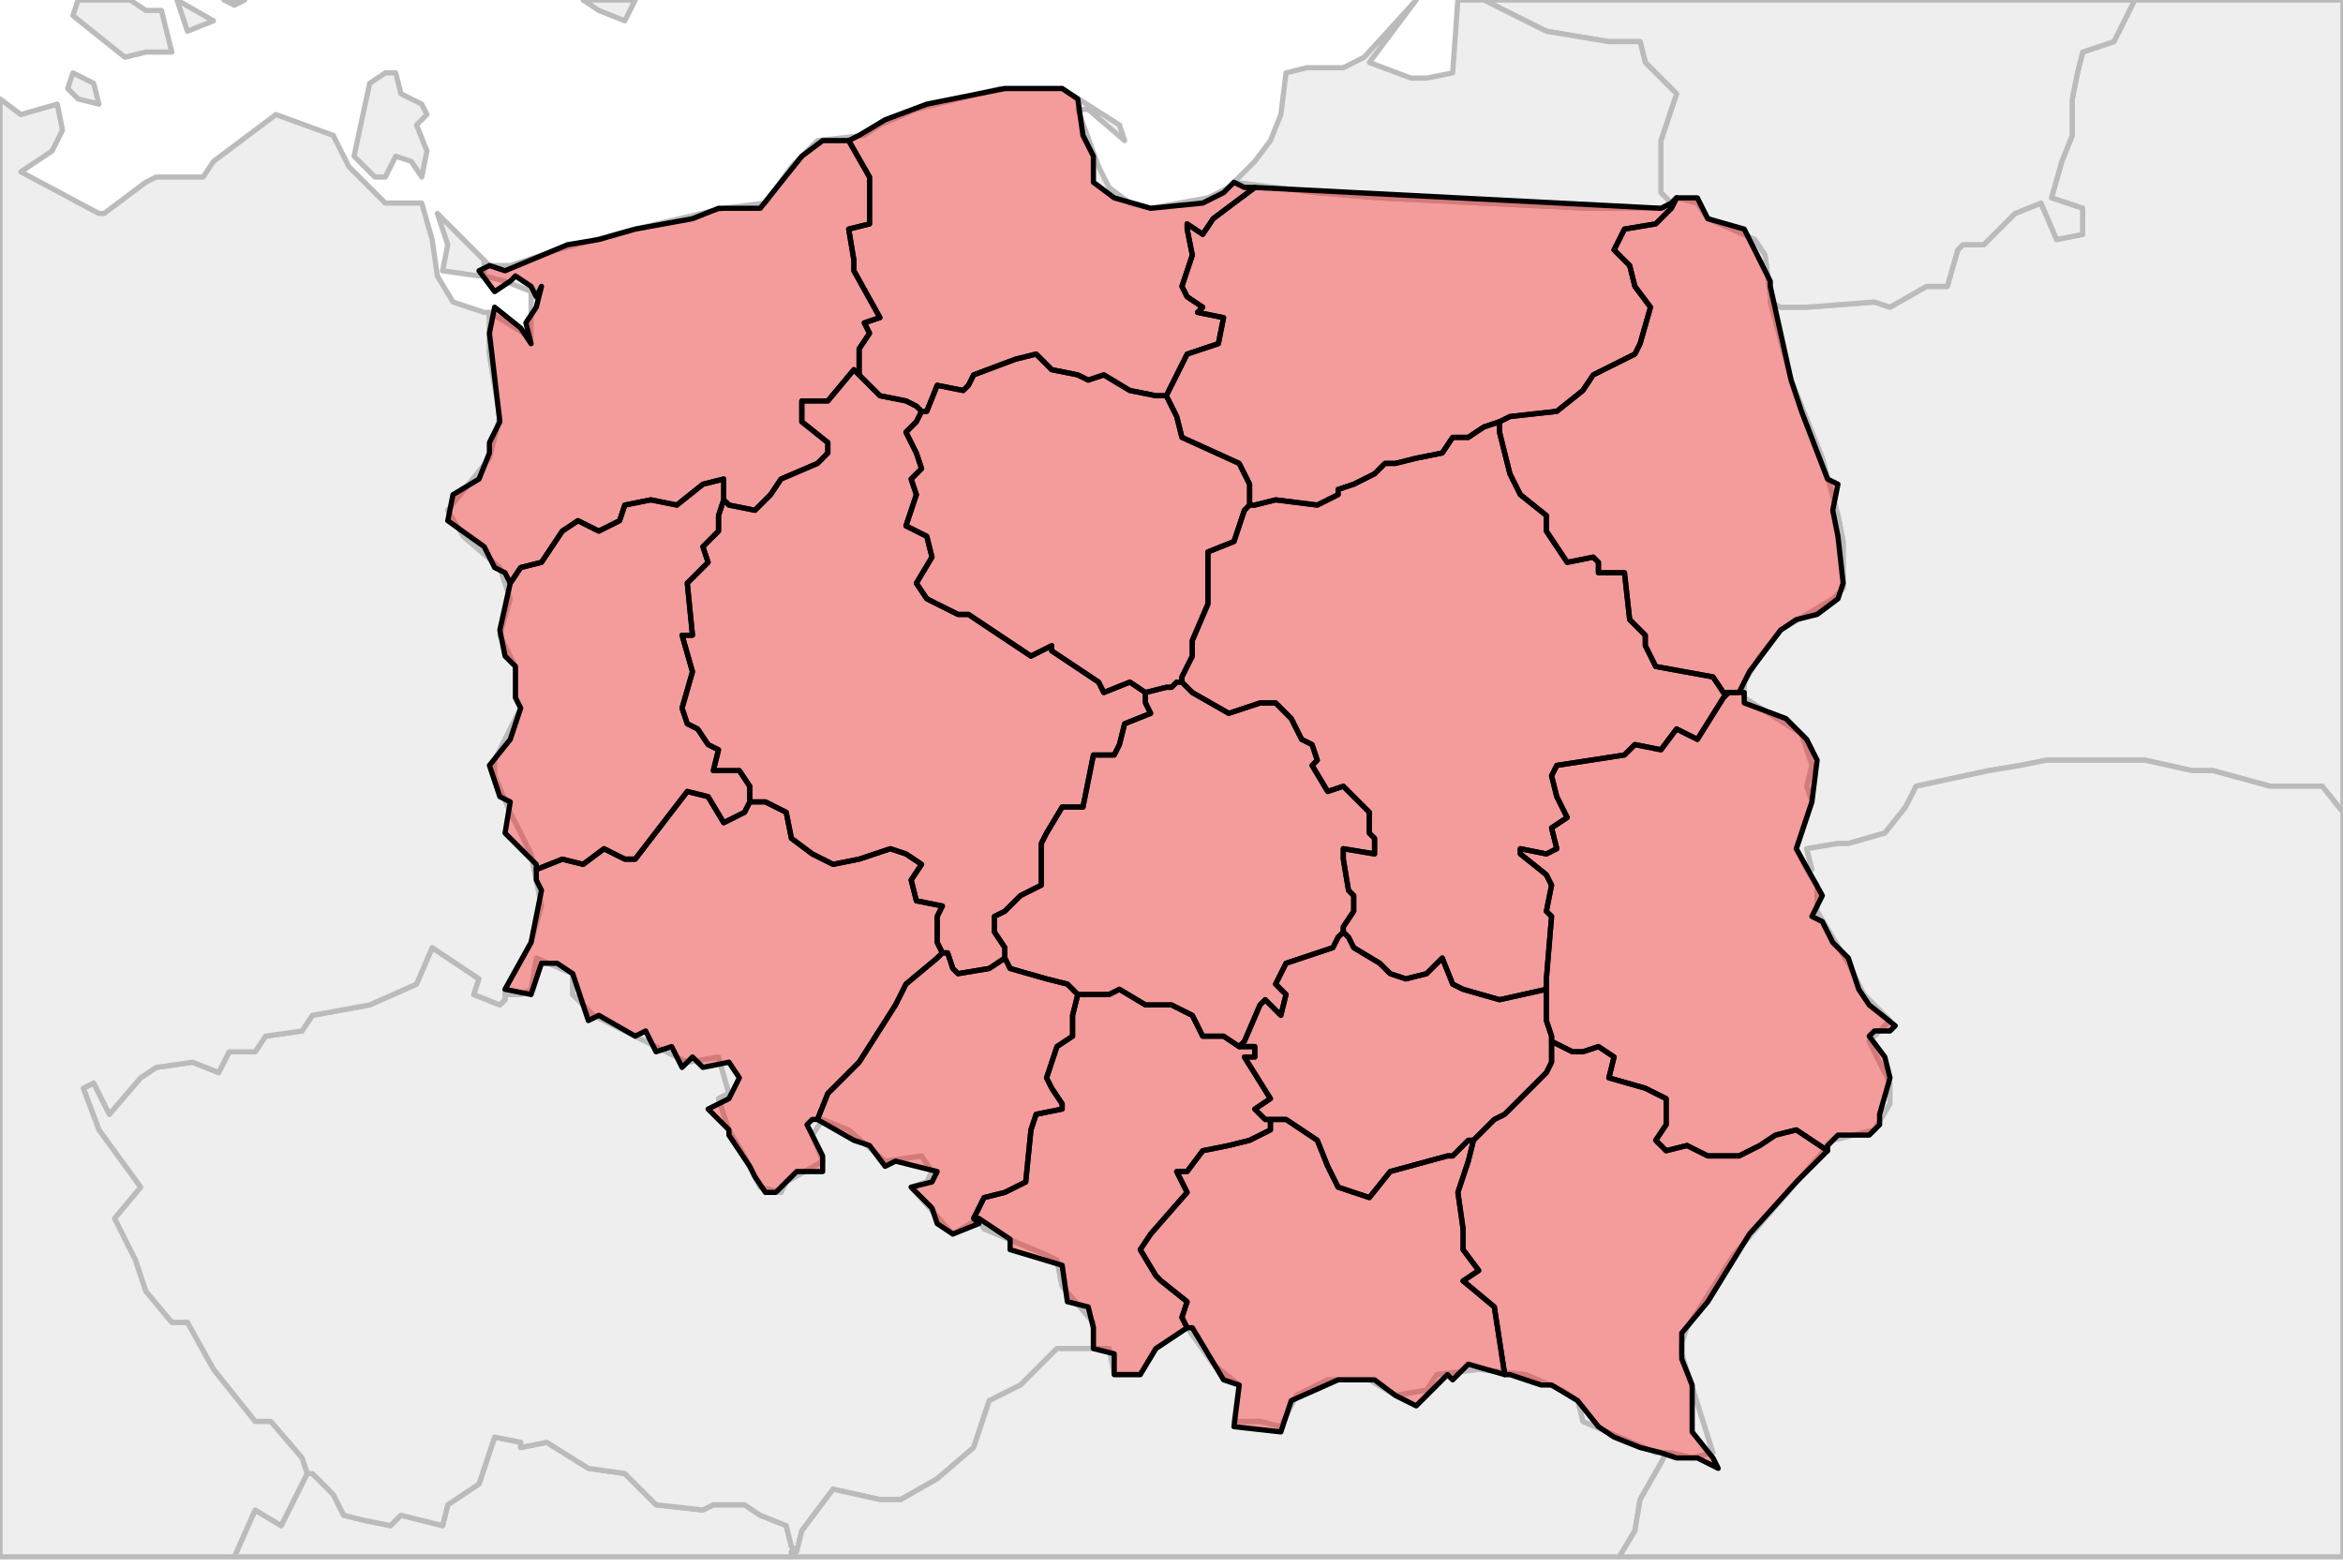
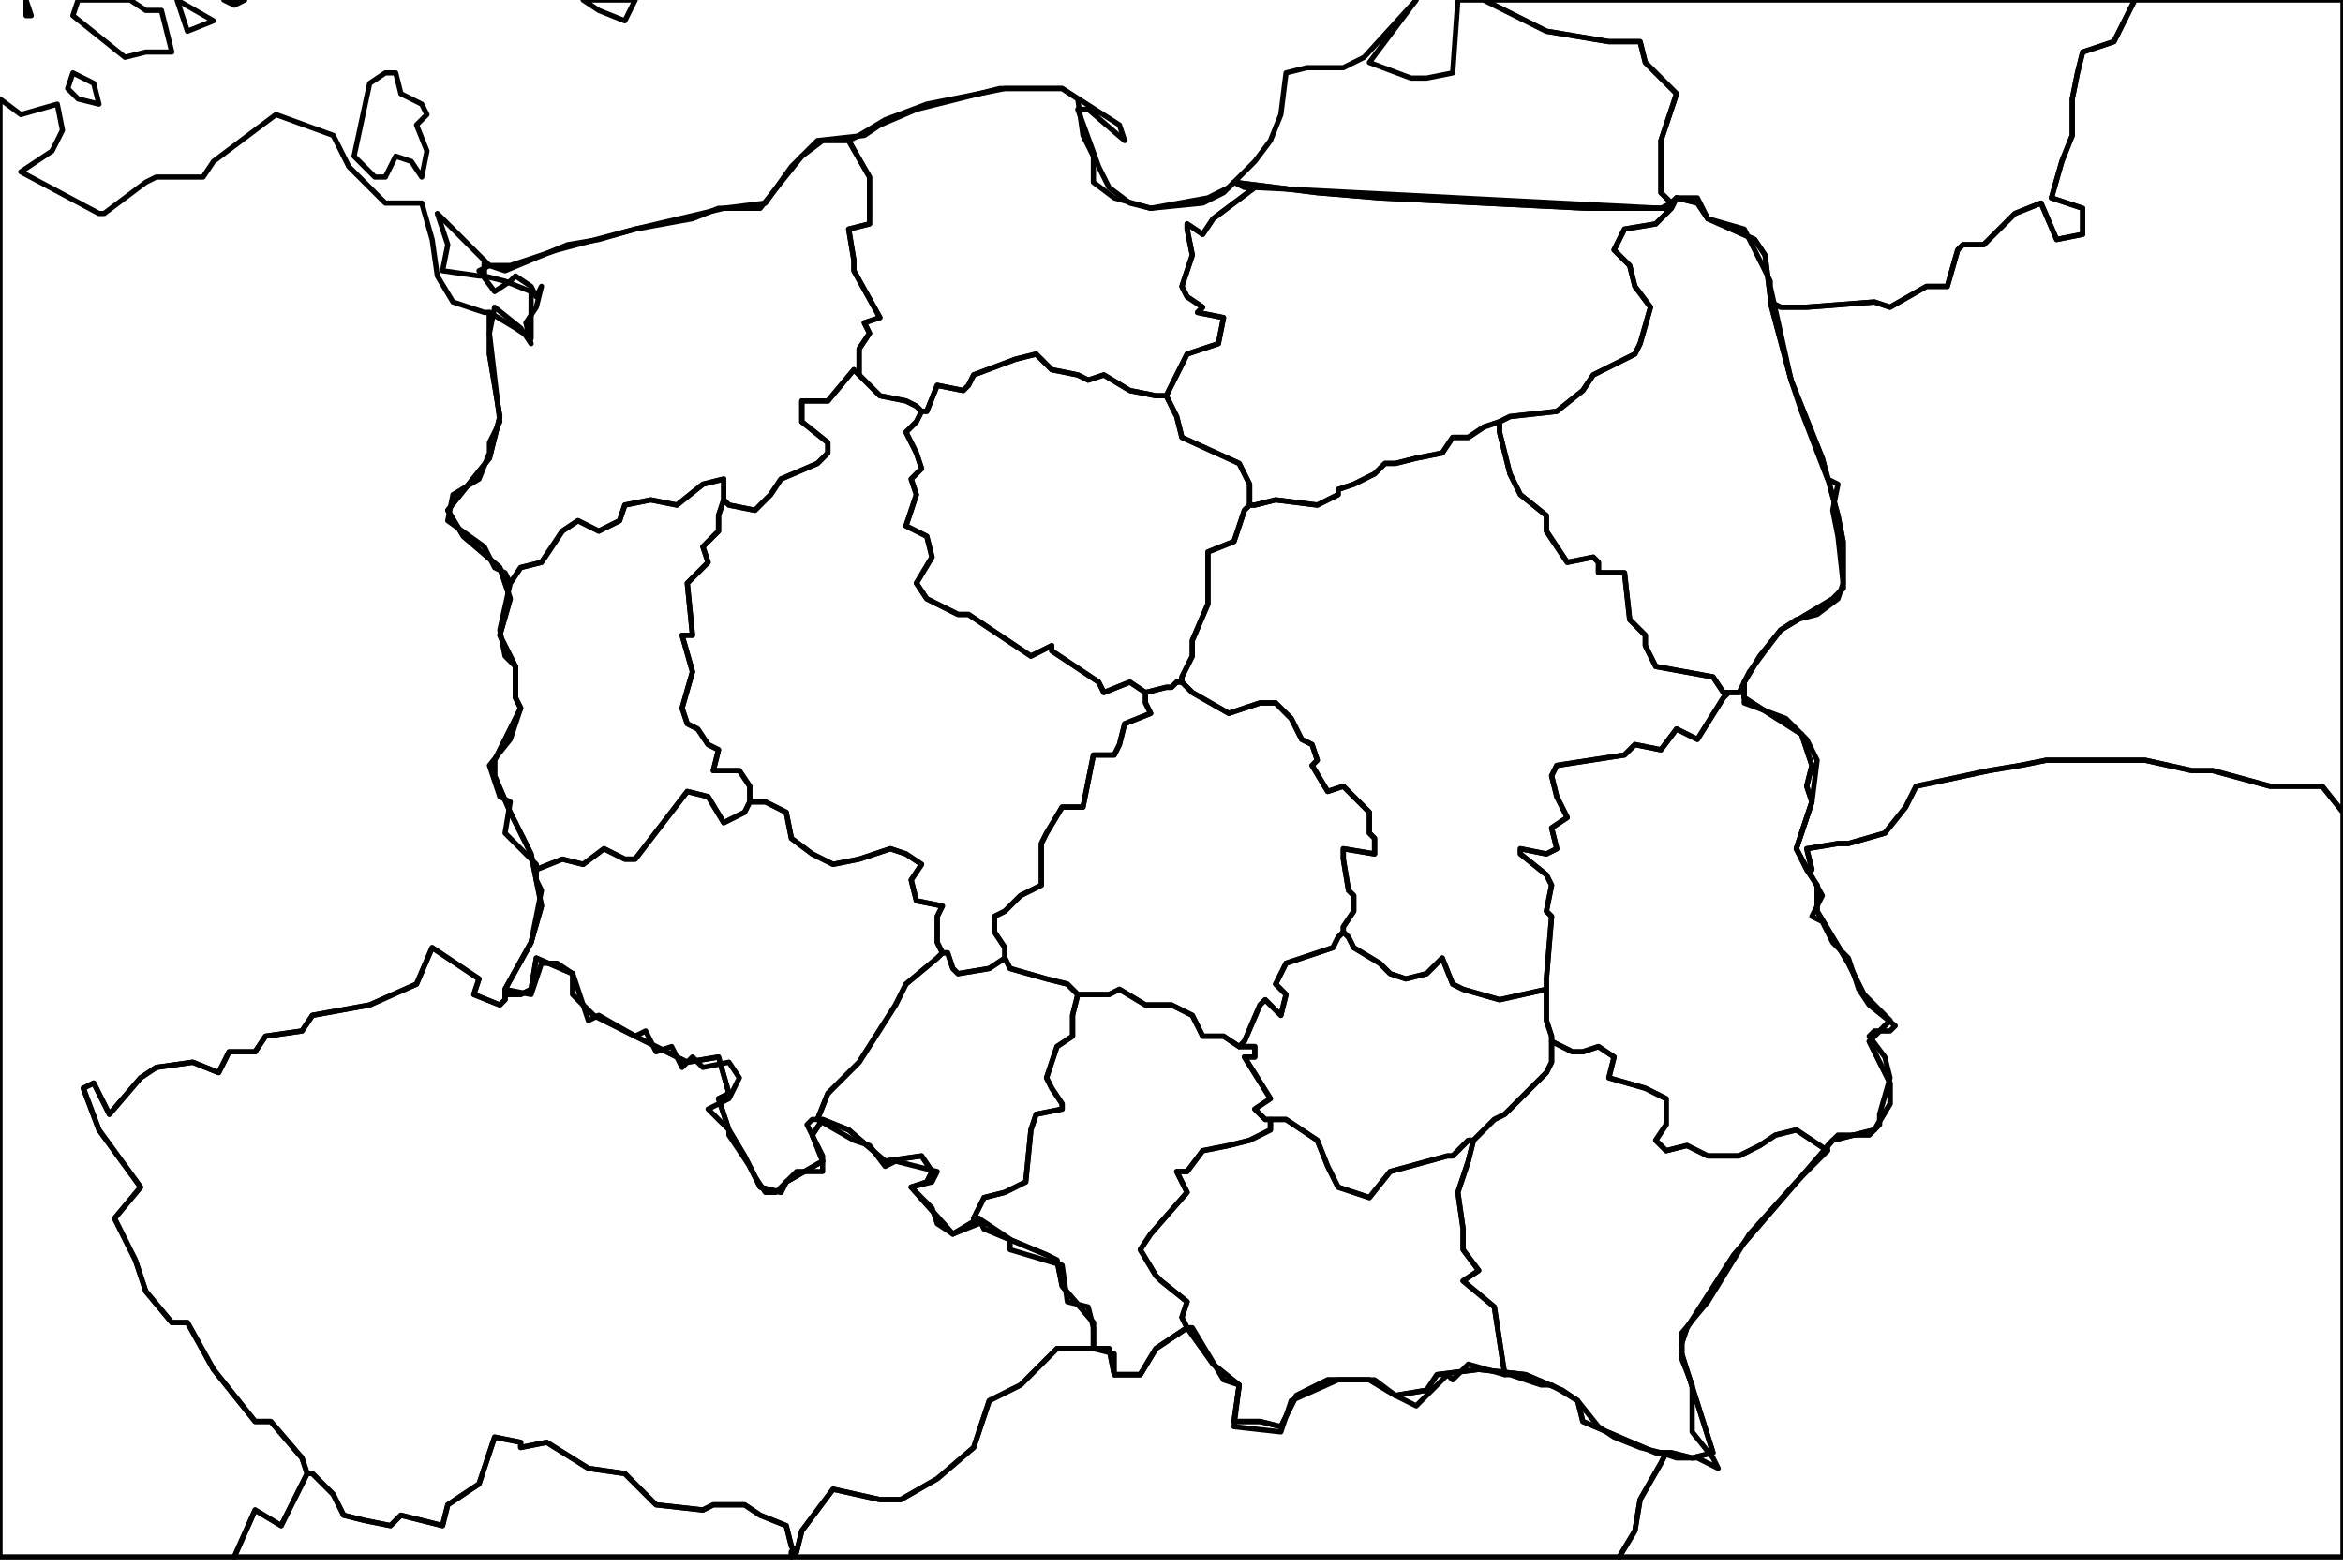
- <svg xmlns="http://www.w3.org/2000/svg" enable_background="new 0 0 450 301" height="301px" style="stroke-linejoin: round; stroke:#000; fill:#f6f3f0;" version="1.1" viewBox="0 0 450 301" width="450px">
+ <svg xmlns="http://www.w3.org/2000/svg" enable_background="new 0 0 450 301" height="301px" style="stroke-linejoin: round; stroke:#000; fill: none;" version="1.1" viewBox="0 0 450 301" width="450px">
  <defs>
-     <style type="text/css">path { fill-rule: evenodd; }
- #context path { fill: #eee; stroke: #bbb; } </style>
+     <style type="text/css">path { fill-rule: evenodd; }</style>
  </defs>
-   <g id="context">
+   <g class="" id="context">
    <path d="M153,298L152,297L151,293L146,291L143,289L137,289L135,290L126,289L120,283L113,282L105,277L100,278L100,277L95,276L92,285L86,289L85,293L77,291L75,293L70,292L66,291L64,287L60,283L59,283L59,283L54,293L49,290L45,299L152,299L152,298L153,298Z " data-iso="AUT" />
    <path d="M340,58L344,73L350,88L353,99L354,104L354,113L352,115L342,121L338,126L335,131L335,134L346,141L348,147L347,151L348,154L345,163L347,167L348,167L347,163L353,162L355,162L362,160L366,155L368,151L382,148L388,147L393,146L412,146L421,148L425,148L436,151L446,151L450,156L450,0L410,0L406,8L400,10L399,14L398,19L398,26L396,31L394,38L400,40L400,45L395,46L392,39L387,41L381,47L377,47L376,48L374,55L370,55L363,59L360,58L347,59L342,59L340,58Z " data-iso="BLR" />
    <path d="M97,192L96,193L91,191L92,188L83,182L80,189L71,193L60,195L58,198L51,199L49,202L44,202L42,206L37,204L30,205L27,207L21,214L18,208L16,209L19,217L27,228L22,234L26,242L28,248L33,254L36,254L41,263L49,273L52,273L58,280L59,283L60,283L64,287L66,291L70,292L75,293L77,291L85,293L86,289L92,285L95,276L100,277L100,278L105,277L113,282L120,283L126,289L135,290L137,289L143,289L146,291L151,293L152,297L153,298L154,294L160,286L169,288L173,288L180,284L187,278L190,269L196,266L203,259L209,259L210,259L210,257L210,254L204,247L203,242L201,241L189,236L188,234L183,237L175,228L178,227L179,225L177,222L170,223L163,217L158,215L156,218L158,223L151,227L150,229L146,228L143,222L140,217L138,211L140,210L138,203L132,204L114,195L110,191L110,187L103,184L102,190L100,191L97,191L97,192Z " data-iso="CZE" />
    <path d="M89,46L84,41L86,47L85,52L92,53L93,53L93,51L93,50L89,46Z M19,20L18,16L14,14L13,17L15,19L19,20Z M82,29L80,24L82,22L81,20L77,18L76,14L74,14L71,16L68,30L72,34L74,34L76,30L79,31L81,34L82,29Z M59,283L58,280L52,273L49,273L41,263L36,254L33,254L28,248L26,242L22,234L27,228L19,217L16,209L18,208L21,214L27,207L30,205L37,204L42,206L44,202L49,202L51,199L58,198L60,195L71,193L80,189L83,182L92,188L91,191L96,193L97,192L97,191L97,190L102,181L104,174L102,164L98,156L95,149L95,146L100,136L99,134L99,128L96,122L98,115L96,109L89,103L86,98L94,88L96,80L94,68L94,60L93,60L87,58L84,53L83,46L81,39L74,39L67,32L64,26L53,22L41,31L39,34L30,34L28,35L20,41L19,41L4,33L10,29L12,25L11,20L4,22L0,19L0,299L45,299L49,290L54,293L59,283L59,283Z " data-iso="DEU" />
-     <path d="M15,0L14,3L24,11L28,10L33,10L31,2L28,2L25,0L15,0Z M43,0L45,1L47,0L43,0Z M112,0L115,2L120,4L122,0L112,0Z M34,0L36,6L41,4L34,0Z " data-iso="DNK" />
+     <path d="M15,0L14,3L24,11L28,10L33,10L31,2L28,2L25,0L15,0Z M43,0L45,1L47,0L43,0Z M5,0L5,3L6,3L5,0Z M112,0L115,2L120,4L122,0L112,0Z M34,0L36,6L41,4L34,0Z " data-iso="DNK" />
    <path d="M321,39L322,38L326,39L328,42L337,46L339,49L340,57L340,58L342,59L347,59L360,58L363,59L370,55L374,55L376,48L377,47L381,47L387,41L392,39L395,46L400,45L400,40L394,38L396,31L398,26L398,19L399,14L400,10L406,8L410,0L285,0L297,6L309,8L315,8L316,12L322,18L319,27L319,37L321,39Z " data-iso="LTU" />
    <path d="M236,36L232,38L221,40L217,39L213,36L211,32L207,21L209,21L216,27L215,24L204,17L198,17L192,17L176,21L169,24L166,26L157,27L152,32L147,39L139,40L122,44L107,48L98,51L94,51L93,50L93,51L93,53L97,54L102,56L102,65L99,63L94,60L94,68L96,80L94,88L86,98L89,103L96,109L98,115L96,122L99,128L99,134L100,136L95,146L95,149L98,156L102,164L104,174L102,181L97,190L97,191L100,191L102,190L103,184L110,187L110,191L114,195L132,204L138,203L140,210L138,211L140,217L143,222L146,228L150,229L151,227L158,223L156,218L158,215L163,217L170,223L177,222L179,225L178,227L175,228L183,237L188,234L189,236L201,241L203,242L204,247L210,254L210,257L210,259L213,259L214,264L219,264L222,259L228,255L233,262L238,266L237,273L242,273L246,274L249,268L255,265L263,265L268,268L274,267L276,264L284,263L293,264L300,267L303,269L304,273L318,279L320,279L321,279L325,280L329,279L323,260L323,258L324,255L333,241L352,219L360,217L363,212L363,208L359,200L363,196L358,191L355,185L349,175L349,170L347,167L345,163L348,154L347,151L348,147L346,141L335,134L335,131L338,126L342,121L352,115L354,113L354,104L353,99L350,88L344,73L340,58L340,57L339,49L337,46L328,42L326,39L322,38L321,39L320,40L305,40L265,38L253,37L237,35L236,36Z " data-iso="POL" />
    <path d="M237,35L253,37L265,38L305,40L320,40L321,39L319,37L319,27L322,18L316,12L315,8L309,8L297,6L285,0L280,0L279,14L274,15L271,15L263,12L272,0L262,11L258,13L251,13L247,14L246,22L244,27L241,31L237,35Z " data-iso="RUS" />
    <path d="M320,279L318,279L304,273L303,269L300,267L293,264L284,263L276,264L274,267L268,268L263,265L255,265L249,268L246,274L242,273L237,273L238,266L233,262L228,255L222,259L219,264L214,264L213,259L210,259L209,259L203,259L196,266L190,269L187,278L180,284L173,288L169,288L160,286L154,294L153,298L152,298L152,299L311,299L314,294L315,288L319,281L320,279Z " data-iso="SVK" />
    <path d="M347,167L349,170L349,175L355,185L358,191L363,196L359,200L363,208L363,212L360,217L352,219L333,241L324,255L323,258L323,260L329,279L325,280L321,279L320,279L319,281L315,288L314,294L311,299L450,299L450,156L446,151L436,151L425,148L421,148L412,146L393,146L388,147L382,148L368,151L366,155L362,160L355,162L353,162L347,163L348,167L347,167Z " data-iso="UKR" />
  </g>
-   <g fill="red" fill-opacity="0.35" id="regions">
-     <path d="M224,76L226,80L227,84L238,89L240,93L240,97L241,97L245,96L253,97L257,95L257,94L260,93L264,91L266,89L268,89L272,88L277,87L279,84L282,84L285,82L288,81L290,80L299,79L304,75L306,72L314,68L315,66L317,59L314,55L313,51L310,48L312,44L318,43L321,40L322,38L321,39L321,39L321,39L319,40L241,36L233,42L231,45L228,43L228,44L229,49L227,55L228,57L231,59L230,60L235,61L234,66L228,68L224,76Z " data-fips="PL61" data-fips-="PL30|PL85" data-iso3="POL" data-name="Warmian-Masurian" />
-     <path d="M163,27L167,34L167,39L167,43L163,44L164,50L164,52L169,61L166,62L167,64L165,67L165,72L166,73L169,76L174,77L176,78L177,79L178,79L180,74L185,75L186,74L187,72L195,69L199,68L202,71L207,72L209,73L212,72L217,75L222,76L224,76L228,68L234,66L235,61L230,60L231,59L228,57L227,55L229,49L228,44L228,43L231,45L233,42L241,36L239,36L237,35L235,37L231,39L221,40L214,38L210,35L210,30L208,26L207,19L204,17L193,17L188,18L178,20L170,23L165,26L163,27Z " data-fips="PL31" data-fips-="PL82" data-iso3="POL" data-name="Pomeranian" />
-     <path d="M103,169L104,171L102,181L97,190L102,191L104,185L107,185L110,187L113,196L115,195L122,199L124,198L126,202L129,201L131,205L133,203L135,205L140,204L142,207L140,211L136,213L140,217L140,218L144,224L145,226L147,229L149,229L153,225L158,225L158,222L155,216L156,215L157,215L159,210L161,208L165,204L172,193L174,189L180,184L181,183L180,181L180,176L181,174L176,173L175,169L177,166L174,164L171,163L165,165L160,166L156,164L152,161L151,156L147,154L144,154L143,156L139,158L136,153L132,152L122,165L120,165L116,163L112,166L108,165L103,167L103,169Z " data-fips="PL66" data-fips-="PL72" data-iso3="POL" data-name="Lower Silesian" />
-     <path d="M163,27L158,27L154,30L146,40L138,40L133,42L122,44L115,46L109,47L97,52L94,51L92,52L95,56L98,54L99,53L102,55L103,57L104,55L103,59L101,62L102,66L100,63L95,59L94,64L96,81L94,85L94,87L92,92L87,95L86,100L93,105L95,109L97,110L98,112L100,109L104,108L106,105L108,102L111,100L115,102L119,100L120,97L125,96L130,97L135,93L139,92L139,94L139,96L140,97L145,98L148,95L150,92L157,89L159,87L159,85L154,81L154,77L159,77L164,71L165,72L165,67L167,64L166,62L169,61L164,52L164,50L163,44L167,43L167,39L167,34L163,27L163,27Z " data-fips="PL62" data-fips-="PL38|PL87" data-iso3="POL" data-name="West Pomeranian" />
-     <path d="M139,94L139,92L135,93L130,97L125,96L120,97L119,100L115,102L111,100L108,102L106,105L104,108L100,109L98,112L98,112L96,121L97,126L99,128L99,134L100,136L98,142L94,147L96,153L98,154L97,160L103,166L103,167L108,165L112,166L116,163L120,165L122,165L132,152L136,153L139,158L143,156L144,154L144,151L142,148L137,148L138,144L136,143L134,140L132,139L131,136L133,129L131,122L133,122L132,112L136,108L135,105L138,102L138,99L139,96L139,94Z " data-fips="PL71" data-fips-="PL32|PL76" data-iso3="POL" data-name="Lubusz" />
-     <path d="M164,71L159,77L154,77L154,81L159,85L159,87L157,89L150,92L148,95L145,98L140,97L139,96L138,99L138,102L135,105L136,108L132,112L133,122L131,122L133,129L131,136L132,139L134,140L136,143L138,144L137,148L142,148L144,151L144,154L147,154L151,156L152,161L156,164L160,166L165,165L171,163L174,164L177,166L175,169L176,173L181,174L180,176L180,181L181,183L182,183L183,186L184,187L190,186L193,184L193,182L191,179L191,176L193,175L196,172L200,170L200,162L201,160L204,155L208,155L210,145L214,145L215,143L216,139L221,137L220,135L220,133L217,131L212,133L211,131L202,125L202,124L198,126L186,118L184,118L178,115L176,112L179,107L178,103L174,101L176,95L175,92L177,90L176,87L174,83L176,81L177,79L176,78L174,77L169,76L166,73L165,72L164,71Z " data-fips="PL34" data-fips-="PL42|PL86" data-iso3="POL" data-name="Greater Poland" />
-     <path d="M222,76L217,75L212,72L209,73L207,72L202,71L199,68L195,69L187,72L186,74L185,75L180,74L178,79L177,79L176,81L174,83L176,87L177,90L175,92L176,95L174,101L178,103L179,107L176,112L178,115L184,118L186,118L198,126L202,124L202,125L211,131L212,133L217,131L220,133L220,133L224,132L225,132L226,131L227,131L227,130L229,126L229,123L232,116L232,106L237,104L239,98L240,97L240,93L238,89L227,84L226,80L224,76L222,76Z " data-fips="PL68" data-fips-="PL26|PL73" data-iso3="POL" data-name="Kuyavian-Pomeranian" />
-     <path d="M207,191L206,195L206,199L203,201L201,207L202,209L204,212L204,213L199,214L198,217L197,227L193,229L189,230L187,234L188,234L194,238L194,240L204,243L205,250L209,251L210,255L210,259L214,260L214,264L219,264L222,259L228,255L228,255L227,253L228,250L223,246L222,245L219,240L221,237L228,229L226,225L228,225L231,221L236,220L240,219L244,217L244,216L244,215L243,215L241,213L244,211L239,203L241,203L241,201L238,201L235,199L231,199L229,195L225,193L220,193L215,190L213,191L209,191L207,191Z " data-fips="PL29" data-fips-="PL83" data-iso3="POL" data-name="Silesian" />
-     <path d="M226,131L225,132L224,132L220,133L220,133L220,135L221,137L216,139L215,143L214,145L210,145L208,155L204,155L201,160L200,162L200,170L196,172L193,175L191,176L191,179L193,182L193,184L194,186L194,186L201,188L205,189L207,191L209,191L213,191L215,190L220,193L225,193L229,195L231,199L235,199L238,201L239,200L242,193L243,192L246,195L247,191L245,189L247,185L256,182L257,180L258,179L258,178L260,175L260,172L259,171L258,165L258,163L264,164L264,161L263,160L263,156L258,151L255,152L252,147L253,146L252,143L250,142L248,138L245,135L242,135L236,137L229,133L227,131L226,131Z " data-fips="PL51" data-fips-="PL58|PL74" data-iso3="POL" data-name="Ldz" />
-     <path d="M331,133L329,130L318,128L316,124L316,122L313,119L312,110L307,110L307,108L306,107L301,108L297,102L297,99L292,95L290,91L288,83L288,81L285,82L282,84L279,84L277,87L272,88L268,89L266,89L264,91L260,93L257,94L257,95L253,97L245,96L241,97L240,97L239,98L237,104L232,106L232,116L229,123L229,126L227,130L227,131L229,133L236,137L242,135L245,135L248,138L250,142L252,143L253,146L252,147L255,152L258,151L263,156L263,160L264,161L264,164L258,163L258,165L259,171L260,172L260,175L258,178L258,179L259,180L260,182L265,185L267,187L270,188L274,187L277,184L279,189L281,190L288,192L297,190L297,188L298,176L297,175L298,170L297,168L292,164L292,163L297,164L299,163L298,159L301,157L299,153L298,149L299,147L312,145L314,143L319,144L322,140L326,142L331,134L332,133L331,133Z " data-fips="PL59" data-fips-="PL28|PL78" data-iso3="POL" data-name="Masovian" />
-     <path d="M288,192L281,190L279,189L277,184L274,187L270,188L267,187L265,185L260,182L259,180L258,179L257,180L256,182L247,185L245,189L247,191L246,195L243,192L242,193L239,200L238,201L241,201L241,203L239,203L244,211L241,213L243,215L244,215L247,215L253,219L255,224L257,228L260,229L263,230L267,225L278,222L279,222L282,219L283,219L283,219L287,215L289,214L297,206L298,204L298,200L298,200L298,199L297,196L297,190L297,190L288,192Z " data-fips="PL36" data-fips-="PL84" data-iso3="POL" data-name="Swietokrzyskie" />
-     <path d="M322,38L321,40L318,43L312,44L310,48L313,51L314,55L317,59L315,66L314,68L306,72L304,75L299,79L290,80L288,81L288,83L290,91L292,95L297,99L297,102L301,108L306,107L307,108L307,110L312,110L313,119L316,122L316,124L318,128L329,130L331,133L332,133L332,133L333,133L334,133L334,133L336,129L342,121L345,119L349,118L353,115L354,112L353,103L352,98L353,93L351,92L346,79L344,73L340,55L340,54L335,44L328,42L326,38L322,38L322,38Z " data-fips="PL44" data-fips-="PL81" data-iso3="POL" data-name="Podlachian" />
-     <path d="M332,133L331,134L326,142L322,140L319,144L314,143L312,145L299,147L298,149L299,153L301,157L298,159L299,163L297,164L292,163L292,164L297,168L298,170L297,175L298,176L297,188L297,190L297,190L297,196L298,199L298,200L302,202L304,202L307,201L310,203L309,207L316,209L320,211L320,216L318,219L320,221L324,220L328,222L334,222L338,220L341,218L345,217L351,221L351,220L353,218L359,218L361,216L361,214L363,207L362,203L359,199L360,198L363,198L364,197L359,193L357,190L355,184L352,181L350,177L348,176L350,172L345,163L348,154L349,146L347,142L343,138L335,135L335,133L334,133L333,133L332,133L332,133Z " data-fips="PL23" data-fips-="PL45|PL75" data-iso3="POL" data-name="Lublin" />
-     <path d="M298,200L298,200L298,204L297,206L289,214L287,215L283,219L283,219L282,223L280,229L281,236L281,240L284,244L281,246L287,251L289,264L290,264L296,266L298,266L303,269L307,274L310,276L315,278L319,279L322,280L326,280L330,282L329,280L325,275L325,270L325,266L323,261L323,256L328,250L336,237L345,227L348,224L351,221L351,221L345,217L341,218L338,220L334,222L328,222L324,220L320,221L318,219L320,216L320,211L316,209L309,207L310,203L307,201L304,202L302,202L298,200Z " data-fips="PL63" data-fips-="PL80" data-iso3="POL" data-name="Subcarpathian" />
-     <path d="M181,183L180,184L174,189L172,193L165,204L161,208L159,210L157,215L157,215L164,219L167,220L170,224L172,223L180,225L179,227L175,228L179,232L180,235L183,237L188,235L187,234L187,234L189,230L193,229L197,227L198,217L199,214L204,213L204,212L202,209L201,207L203,201L206,199L206,195L207,191L205,189L201,188L194,186L194,186L193,184L190,186L184,187L183,186L182,183L181,183Z " data-fips="PL48" data-fips-="PL79" data-iso3="POL" data-name="Opole" />
-     <path d="M244,215L244,216L244,217L240,219L236,220L231,221L228,225L226,225L228,229L221,237L219,240L222,245L223,246L228,250L227,253L228,255L229,255L235,265L238,266L237,274L246,275L248,269L257,265L264,265L268,268L272,270L278,264L279,265L282,262L289,264L289,264L287,251L281,246L284,244L281,240L281,236L280,229L282,223L283,219L282,219L279,222L278,222L267,225L263,230L260,229L257,228L255,224L253,219L247,215L244,215Z " data-fips="PL39" data-fips-="PL77" data-iso3="POL" data-name="Lesser Poland" />
+   <g class="" id="regions">
+     <path d="M224,76L226,80L227,84L238,89L240,93L240,97L241,97L245,96L253,97L257,95L257,94L260,93L264,91L266,89L268,89L272,88L277,87L279,84L282,84L285,82L288,81L290,80L299,79L304,75L306,72L314,68L315,66L317,59L314,55L313,51L310,48L312,44L318,43L321,40L322,38L321,39L321,39L321,39L319,40L241,36L233,42L231,45L228,43L228,44L229,49L227,55L228,57L231,59L230,60L235,61L234,66L228,68L224,76Z " data-fips="PL85" data-fips-="PL30|PL85" data-iso3="POL" data-name="Warmian-Masurian" data-p="WN" />
+     <path d="M163,27L167,34L167,39L167,43L163,44L164,50L164,52L169,61L166,62L167,64L165,67L165,72L166,73L169,76L174,77L176,78L177,79L178,79L180,74L185,75L186,74L187,72L195,69L199,68L202,71L207,72L209,73L212,72L217,75L222,76L224,76L228,68L234,66L235,61L230,60L231,59L228,57L227,55L229,49L228,44L228,43L231,45L233,42L241,36L239,36L237,35L235,37L231,39L221,40L214,38L210,35L210,30L208,26L207,19L204,17L193,17L188,18L178,20L170,23L165,26L163,27Z " data-fips="PL82" data-fips-="PL82" data-iso3="POL" data-name="Pomeranian" data-p="PM" />
+     <path d="M103,169L104,171L102,181L97,190L102,191L104,185L107,185L110,187L113,196L115,195L122,199L124,198L126,202L129,201L131,205L133,203L135,205L140,204L142,207L140,211L136,213L140,217L140,218L144,224L145,226L147,229L149,229L153,225L158,225L158,222L155,216L156,215L157,215L159,210L161,208L165,204L172,193L174,189L180,184L181,183L180,181L180,176L181,174L176,173L175,169L177,166L174,164L171,163L165,165L160,166L156,164L152,161L151,156L147,154L144,154L143,156L139,158L136,153L132,152L122,165L120,165L116,163L112,166L108,165L103,167L103,169Z " data-fips="PL72" data-fips-="PL72" data-iso3="POL" data-name="Lower Silesian" data-p="DS" />
+     <path d="M163,27L158,27L154,30L146,40L138,40L133,42L122,44L115,46L109,47L97,52L94,51L92,52L95,56L98,54L99,53L102,55L103,57L104,55L103,59L101,62L102,66L100,63L95,59L94,64L96,81L94,85L94,87L92,92L87,95L86,100L93,105L95,109L97,110L98,112L100,109L104,108L106,105L108,102L111,100L115,102L119,100L120,97L125,96L130,97L135,93L139,92L139,94L139,96L140,97L145,98L148,95L150,92L157,89L159,87L159,85L154,81L154,77L159,77L164,71L165,72L165,67L167,64L166,62L169,61L164,52L164,50L163,44L167,43L167,39L167,34L163,27L163,27Z " data-fips="PL87" data-fips-="PL38|PL87" data-iso3="POL" data-name="West Pomeranian" data-p="ZP" />
+     <path d="M139,94L139,92L135,93L130,97L125,96L120,97L119,100L115,102L111,100L108,102L106,105L104,108L100,109L98,112L98,112L96,121L97,126L99,128L99,134L100,136L98,142L94,147L96,153L98,154L97,160L103,166L103,167L108,165L112,166L116,163L120,165L122,165L132,152L136,153L139,158L143,156L144,154L144,151L142,148L137,148L138,144L136,143L134,140L132,139L131,136L133,129L131,122L133,122L132,112L136,108L135,105L138,102L138,99L139,96L139,94Z " data-fips="PL76?" data-fips-="PL32|PL76" data-iso3="POL" data-name="Lubusz" data-p="LB" />
+     <path d="M164,71L159,77L154,77L154,81L159,85L159,87L157,89L150,92L148,95L145,98L140,97L139,96L138,99L138,102L135,105L136,108L132,112L133,122L131,122L133,129L131,136L132,139L134,140L136,143L138,144L137,148L142,148L144,151L144,154L147,154L151,156L152,161L156,164L160,166L165,165L171,163L174,164L177,166L175,169L176,173L181,174L180,176L180,181L181,183L182,183L183,186L184,187L190,186L193,184L193,182L191,179L191,176L193,175L196,172L200,170L200,162L201,160L204,155L208,155L210,145L214,145L215,143L216,139L221,137L220,135L220,133L217,131L212,133L211,131L202,125L202,124L198,126L186,118L184,118L178,115L176,112L179,107L178,103L174,101L176,95L175,92L177,90L176,87L174,83L176,81L177,79L176,78L174,77L169,76L166,73L165,72L164,71Z " data-fips="PL86" data-fips-="PL42|PL86" data-iso3="POL" data-name="Greater Poland" data-p="WP" />
+     <path d="M222,76L217,75L212,72L209,73L207,72L202,71L199,68L195,69L187,72L186,74L185,75L180,74L178,79L177,79L176,81L174,83L176,87L177,90L175,92L176,95L174,101L178,103L179,107L176,112L178,115L184,118L186,118L198,126L202,124L202,125L211,131L212,133L217,131L220,133L220,133L224,132L225,132L226,131L227,131L227,130L229,126L229,123L232,116L232,106L237,104L239,98L240,97L240,93L238,89L227,84L226,80L224,76L222,76Z " data-fips="PL73" data-fips-="PL26|PL73" data-iso3="POL" data-name="Kuyavian-Pomeranian" data-p="KP" />
+     <path d="M207,191L206,195L206,199L203,201L201,207L202,209L204,212L204,213L199,214L198,217L197,227L193,229L189,230L187,234L188,234L194,238L194,240L204,243L205,250L209,251L210,255L210,259L214,260L214,264L219,264L222,259L228,255L228,255L227,253L228,250L223,246L222,245L219,240L221,237L228,229L226,225L228,225L231,221L236,220L240,219L244,217L244,216L244,215L243,215L241,213L244,211L239,203L241,203L241,201L238,201L235,199L231,199L229,195L225,193L220,193L215,190L213,191L209,191L207,191Z " data-fips="PL83" data-fips-="PL83" data-iso3="POL" data-name="Silesian" data-p="SL" />
+     <path d="M226,131L225,132L224,132L220,133L220,133L220,135L221,137L216,139L215,143L214,145L210,145L208,155L204,155L201,160L200,162L200,170L196,172L193,175L191,176L191,179L193,182L193,184L194,186L194,186L201,188L205,189L207,191L209,191L213,191L215,190L220,193L225,193L229,195L231,199L235,199L238,201L239,200L242,193L243,192L246,195L247,191L245,189L247,185L256,182L257,180L258,179L258,178L260,175L260,172L259,171L258,165L258,163L264,164L264,161L263,160L263,156L258,151L255,152L252,147L253,146L252,143L250,142L248,138L245,135L242,135L236,137L229,133L227,131L226,131Z " data-fips="PL74" data-fips-="PL58|PL74" data-iso3="POL" data-name="Lódz" data-p="LD" />
+     <path d="M331,133L329,130L318,128L316,124L316,122L313,119L312,110L307,110L307,108L306,107L301,108L297,102L297,99L292,95L290,91L288,83L288,81L285,82L282,84L279,84L277,87L272,88L268,89L266,89L264,91L260,93L257,94L257,95L253,97L245,96L241,97L240,97L239,98L237,104L232,106L232,116L229,123L229,126L227,130L227,131L229,133L236,137L242,135L245,135L248,138L250,142L252,143L253,146L252,147L255,152L258,151L263,156L263,160L264,161L264,164L258,163L258,165L259,171L260,172L260,175L258,178L258,179L259,180L260,182L265,185L267,187L270,188L274,187L277,184L279,189L281,190L288,192L297,190L297,188L298,176L297,175L298,170L297,168L292,164L292,163L297,164L299,163L298,159L301,157L299,153L298,149L299,147L312,145L314,143L319,144L322,140L326,142L331,134L332,133L331,133Z " data-fips="PL78" data-fips-="PL28|PL78" data-iso3="POL" data-name="Masovian" data-p="MZ" />
+     <path d="M288,192L281,190L279,189L277,184L274,187L270,188L267,187L265,185L260,182L259,180L258,179L257,180L256,182L247,185L245,189L247,191L246,195L243,192L242,193L239,200L238,201L241,201L241,203L239,203L244,211L241,213L243,215L244,215L247,215L253,219L255,224L257,228L260,229L263,230L267,225L278,222L279,222L282,219L283,219L283,219L287,215L289,214L297,206L298,204L298,200L298,200L298,199L297,196L297,190L297,190L288,192Z " data-fips="PL84" data-fips-="PL84" data-iso3="POL" data-name="Swietokrzyskie" data-p="SK" />
+     <path d="M322,38L321,40L318,43L312,44L310,48L313,51L314,55L317,59L315,66L314,68L306,72L304,75L299,79L290,80L288,81L288,83L290,91L292,95L297,99L297,102L301,108L306,107L307,108L307,110L312,110L313,119L316,122L316,124L318,128L329,130L331,133L332,133L332,133L333,133L334,133L334,133L336,129L342,121L345,119L349,118L353,115L354,112L353,103L352,98L353,93L351,92L346,79L344,73L340,55L340,54L335,44L328,42L326,38L322,38L322,38Z " data-fips="PL81" data-fips-="PL81" data-iso3="POL" data-name="Podlachian" data-p="PD" />
+     <path d="M332,133L331,134L326,142L322,140L319,144L314,143L312,145L299,147L298,149L299,153L301,157L298,159L299,163L297,164L292,163L292,164L297,168L298,170L297,175L298,176L297,188L297,190L297,190L297,196L298,199L298,200L302,202L304,202L307,201L310,203L309,207L316,209L320,211L320,216L318,219L320,221L324,220L328,222L334,222L338,220L341,218L345,217L351,221L351,220L353,218L359,218L361,216L361,214L363,207L362,203L359,199L360,198L363,198L364,197L359,193L357,190L355,184L352,181L350,177L348,176L350,172L345,163L348,154L349,146L347,142L343,138L335,135L335,133L334,133L333,133L332,133L332,133Z " data-fips="PL75" data-fips-="PL45|PL75" data-iso3="POL" data-name="Lublin" data-p="LU" />
+     <path d="M298,200L298,200L298,204L297,206L289,214L287,215L283,219L283,219L282,223L280,229L281,236L281,240L284,244L281,246L287,251L289,264L290,264L296,266L298,266L303,269L307,274L310,276L315,278L319,279L322,280L326,280L330,282L329,280L325,275L325,270L325,266L323,261L323,256L328,250L336,237L345,227L348,224L351,221L351,221L345,217L341,218L338,220L334,222L328,222L324,220L320,221L318,219L320,216L320,211L316,209L309,207L310,203L307,201L304,202L302,202L298,200Z " data-fips="PL80" data-fips-="PL80" data-iso3="POL" data-name="Subcarpathian" data-p="PK" />
+     <path d="M181,183L180,184L174,189L172,193L165,204L161,208L159,210L157,215L157,215L164,219L167,220L170,224L172,223L180,225L179,227L175,228L179,232L180,235L183,237L188,235L187,234L187,234L189,230L193,229L197,227L198,217L199,214L204,213L204,212L202,209L201,207L203,201L206,199L206,195L207,191L205,189L201,188L194,186L194,186L193,184L190,186L184,187L183,186L182,183L181,183Z " data-fips="PL79" data-fips-="PL79" data-iso3="POL" data-name="Opole" data-p="OP" />
+     <path d="M244,215L244,216L244,217L240,219L236,220L231,221L228,225L226,225L228,229L221,237L219,240L222,245L223,246L228,250L227,253L228,255L229,255L235,265L238,266L237,274L246,275L248,269L257,265L264,265L268,268L272,270L278,264L279,265L282,262L289,264L289,264L287,251L281,246L284,244L281,240L281,236L280,229L282,223L283,219L282,219L279,222L278,222L267,225L263,230L260,229L257,228L255,224L253,219L247,215L244,215Z " data-fips="PL77" data-fips-="PL77" data-iso3="POL" data-name="Lesser Poland" data-p="MA" />
  </g>
</svg>
